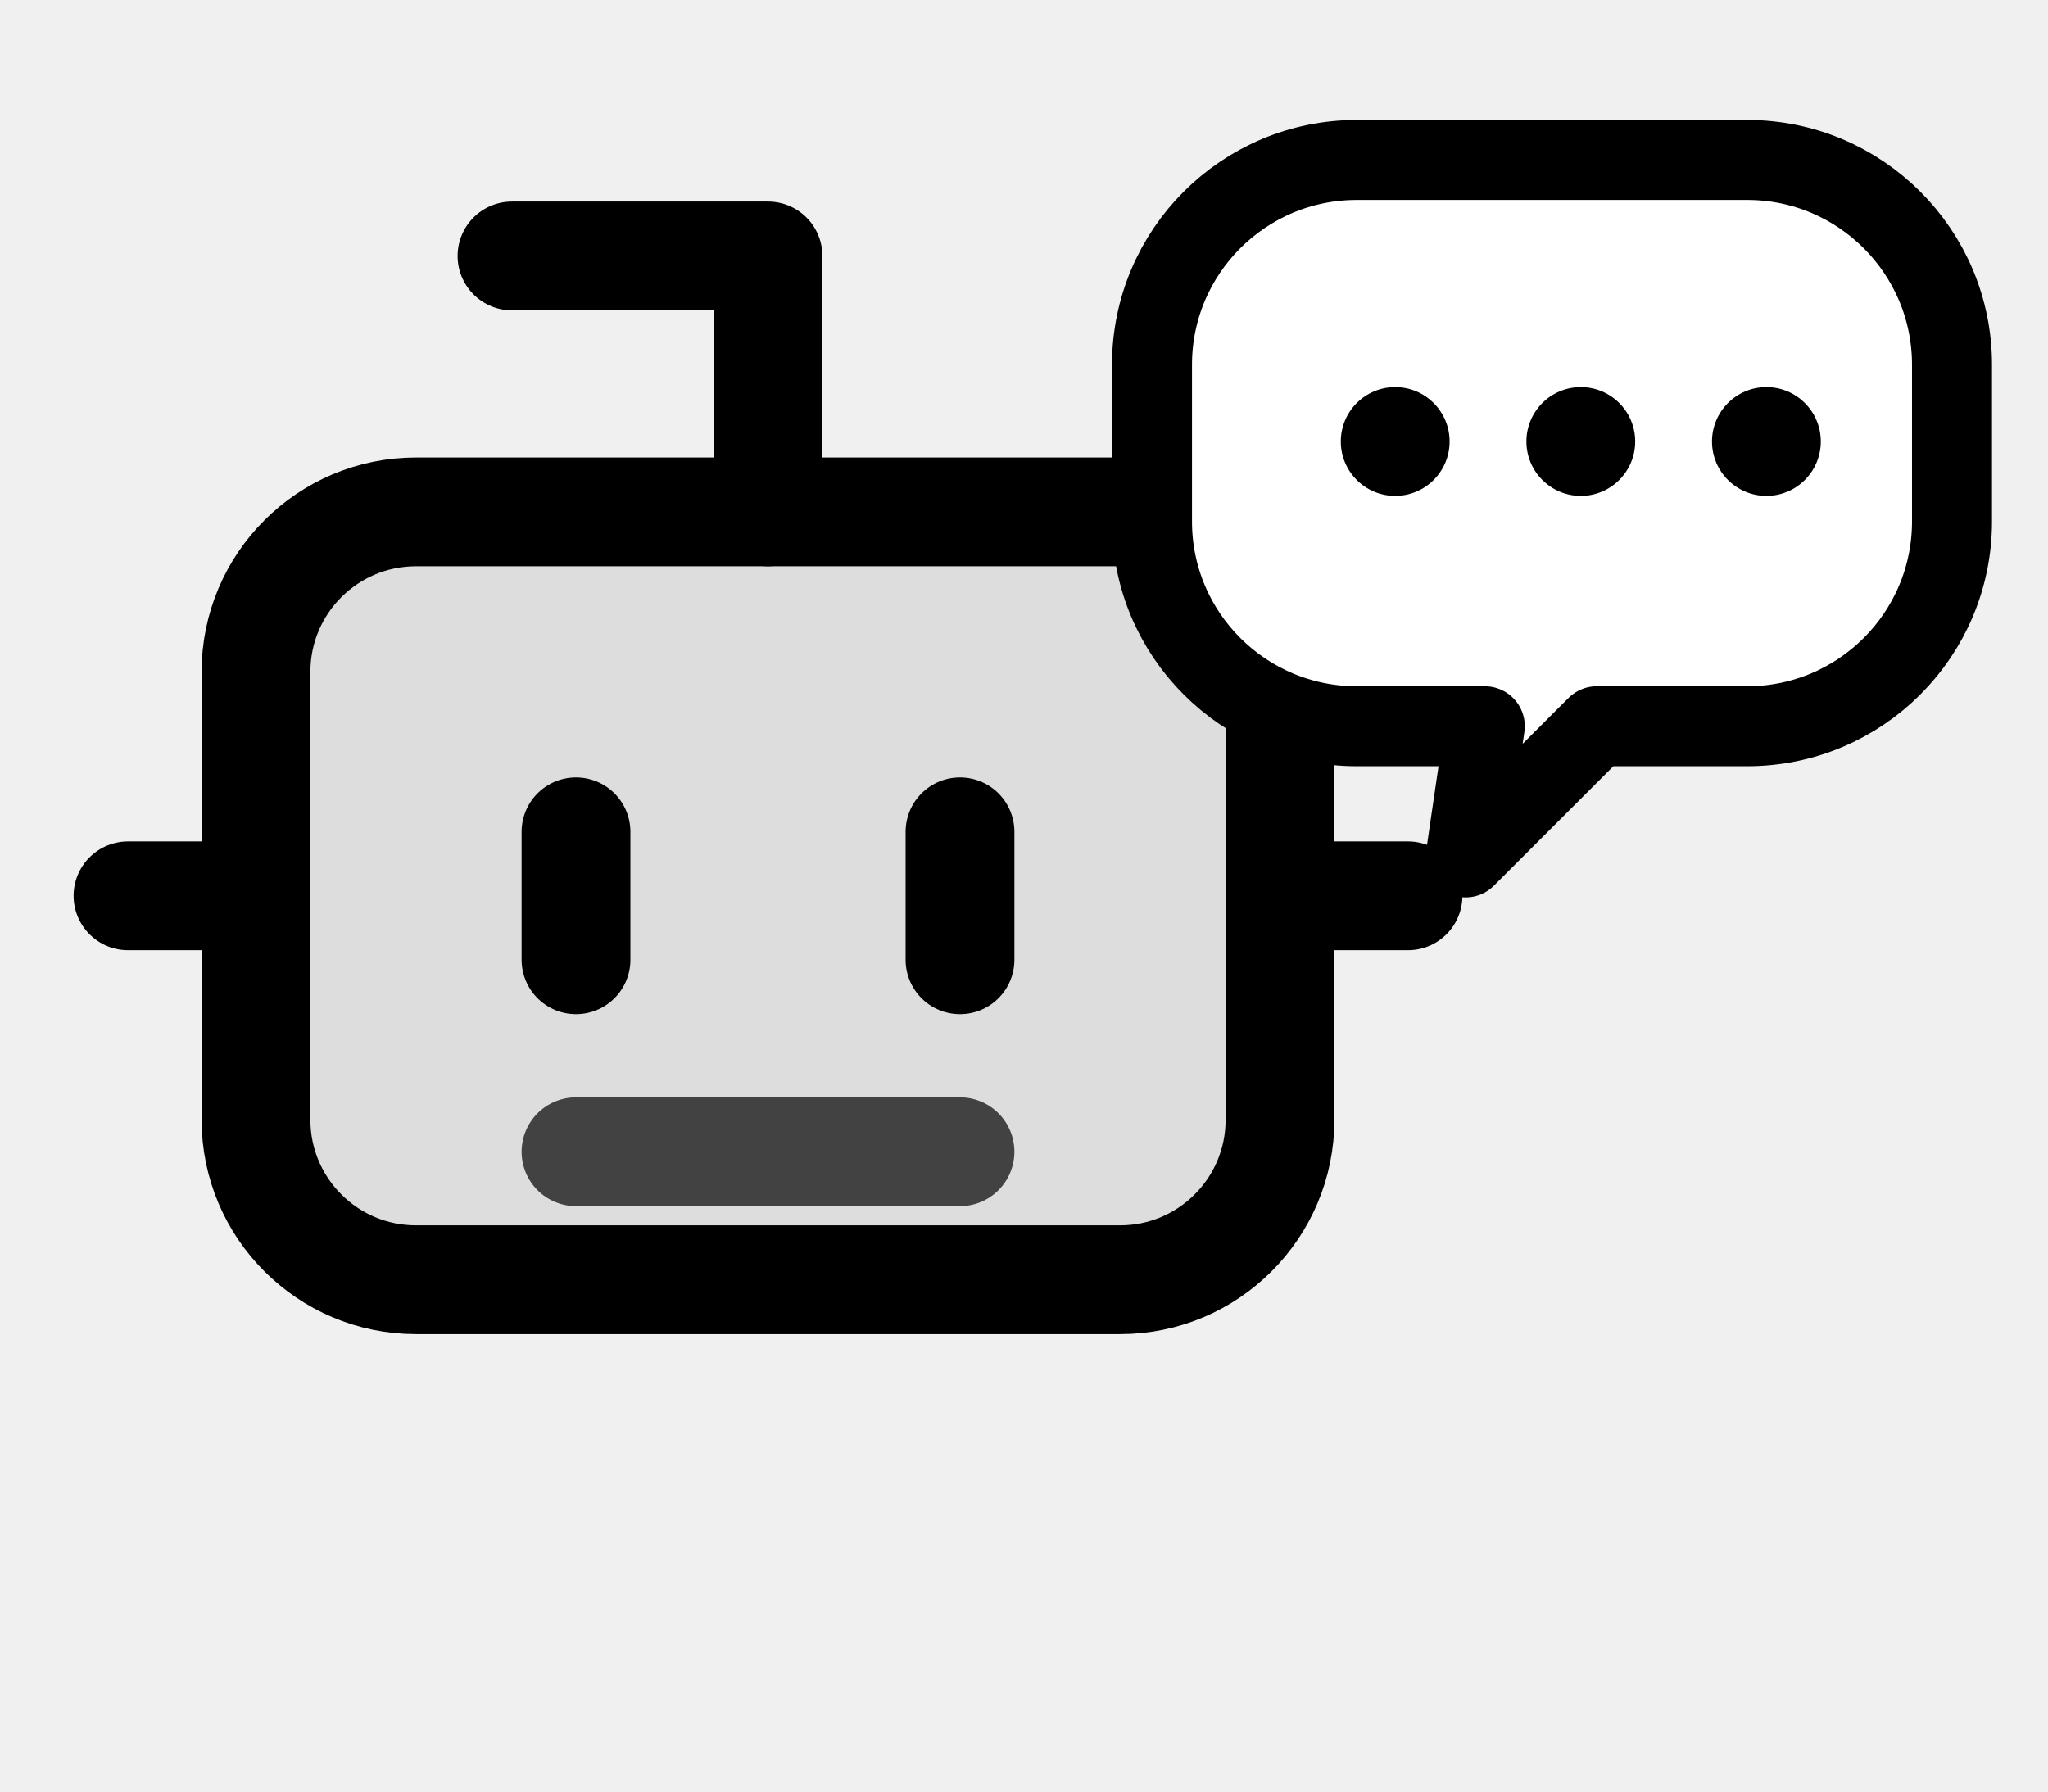
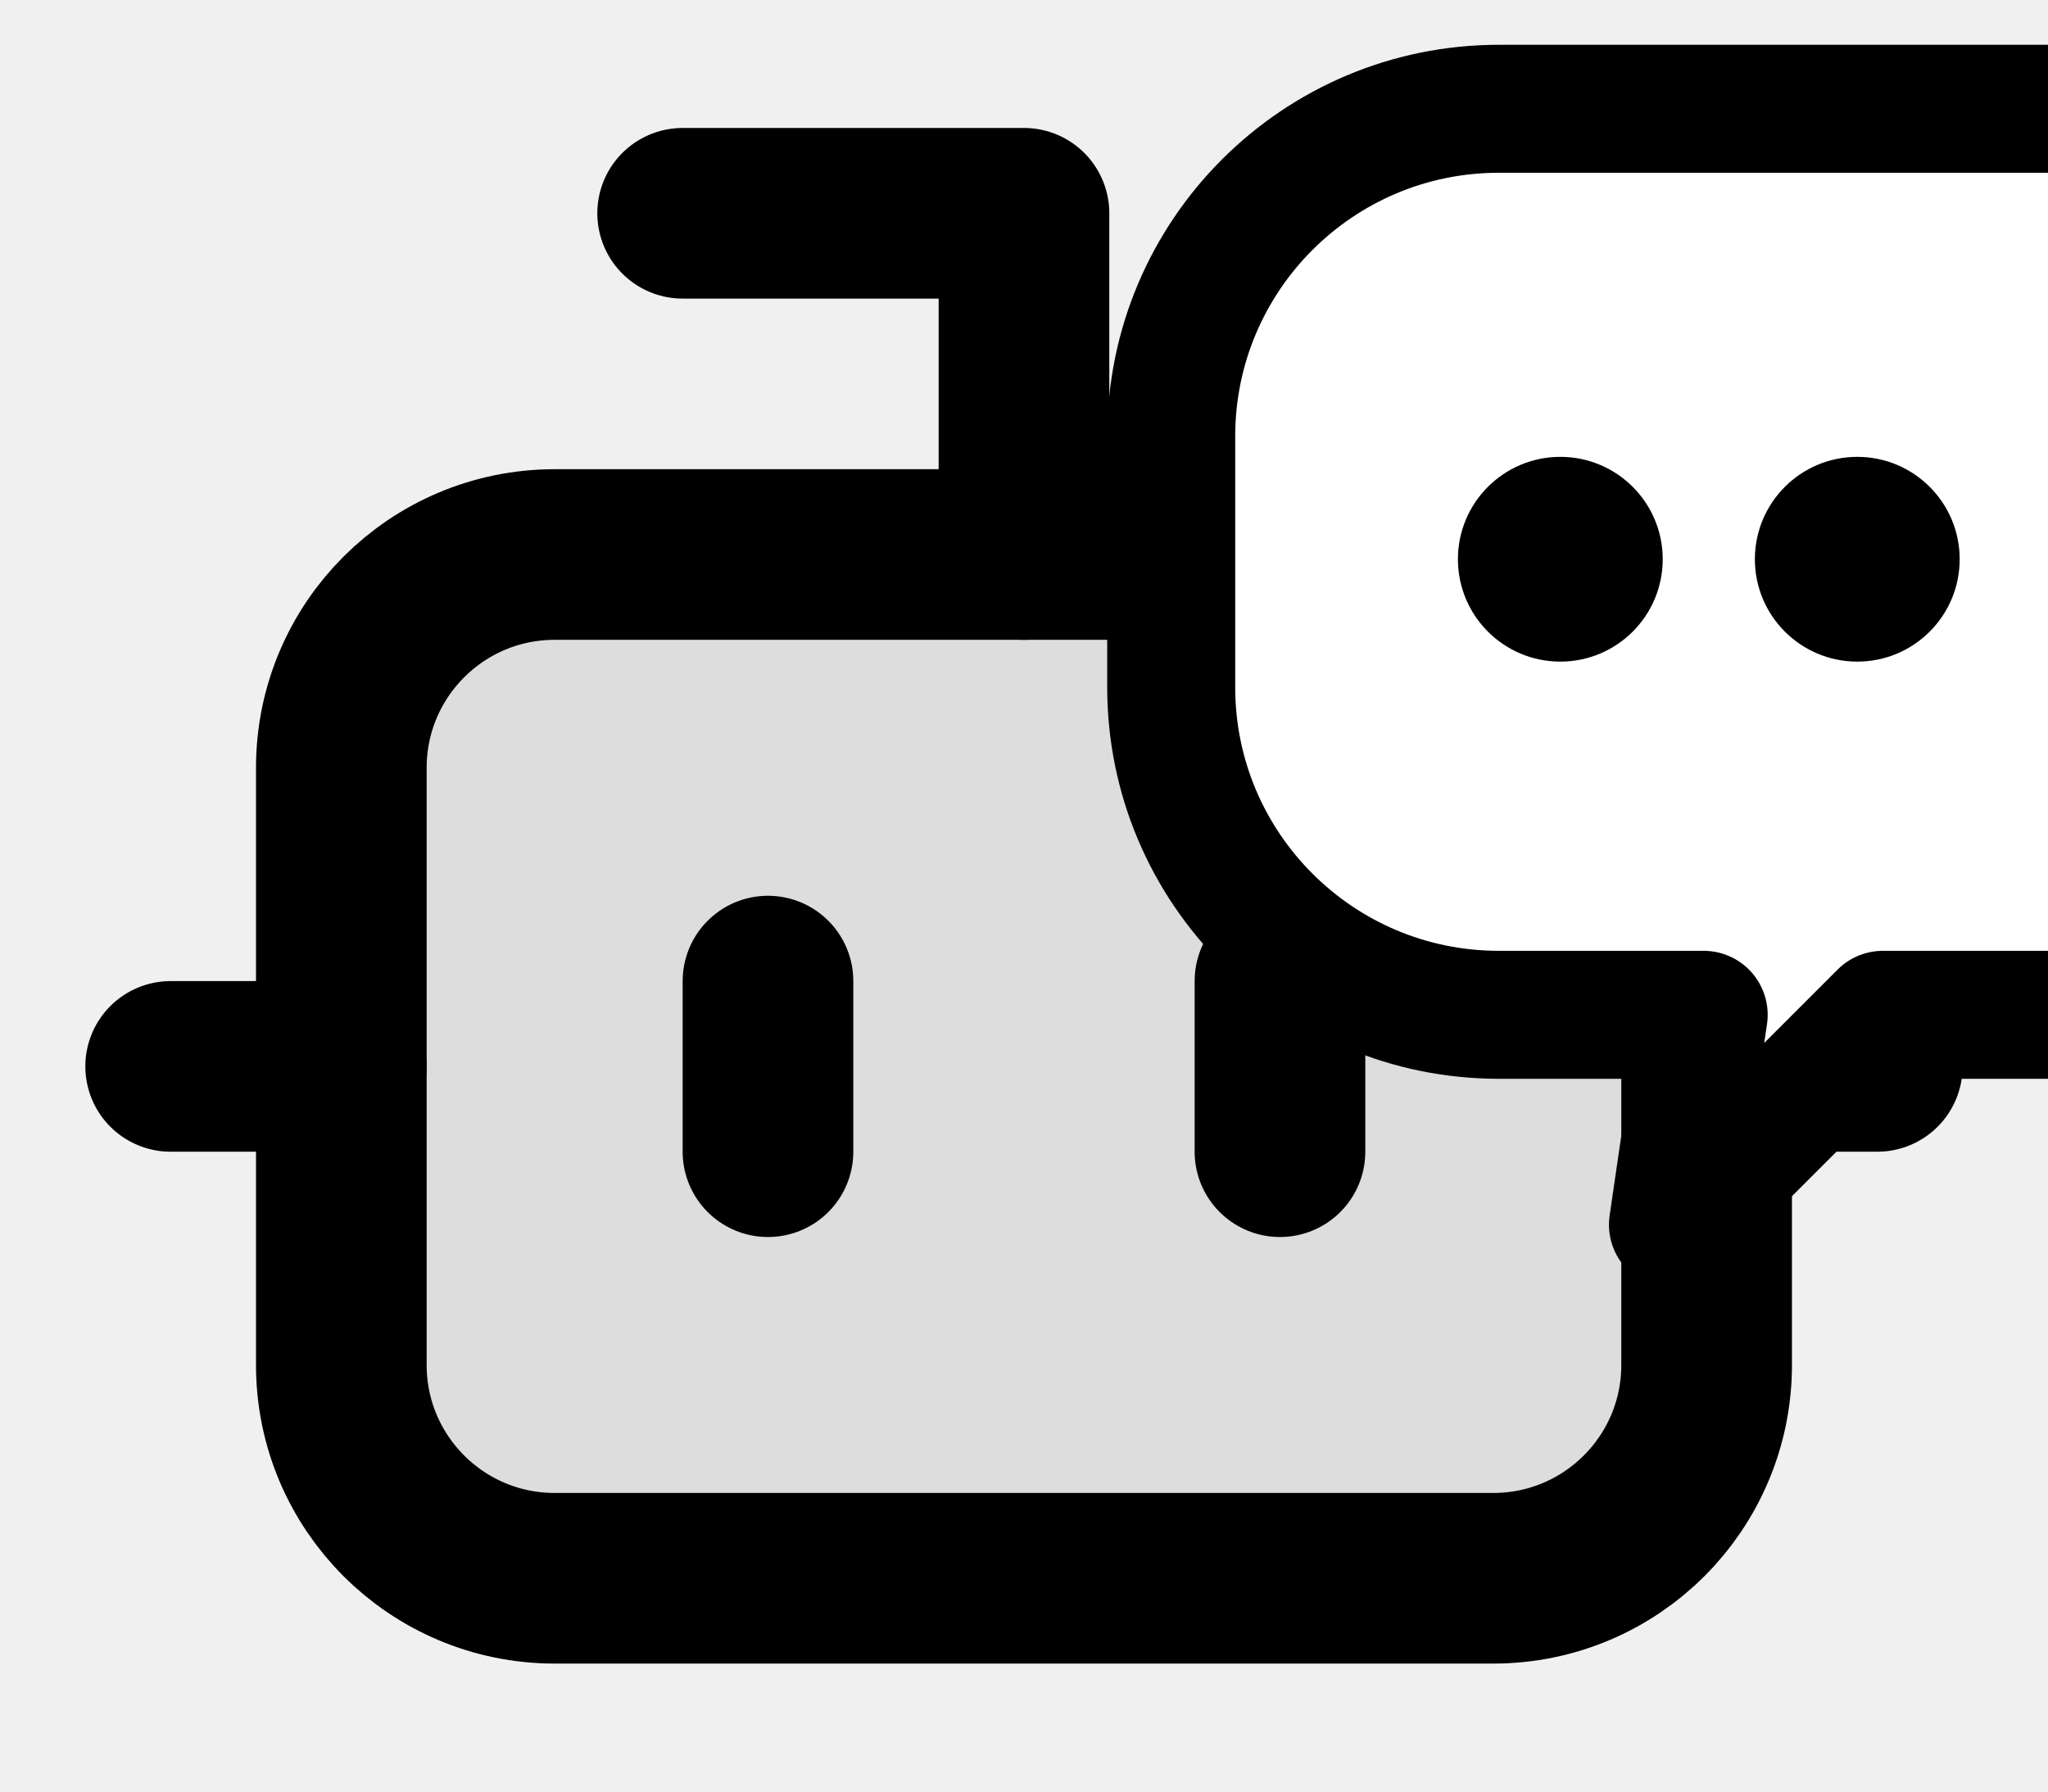
<svg xmlns="http://www.w3.org/2000/svg" width="32" height="28" viewBox="0 0 32 28" fill="none" role="img" aria-labelledby="bot-title bot-desc">
  <style>
    .bot-speech{transform-box:fill-box;transform-origin:center bottom;animation:bot-speech 1.15s cubic-bezier(.34,1.56,.64,1) infinite}
    .bot-body{transform-box:fill-box;transform-origin:center bottom;animation:bot-bounce 1.35s ease-in-out infinite}
    .bot-gaze{transform-box:fill-box;transform-origin:center;animation:bot-look 6.8s ease-in-out infinite}
    .bot-blink{transform-box:fill-box;transform-origin:center;animation:bot-blink 5.4s linear infinite}
    .bot-dot{transform-box:fill-box;transform-origin:center;animation:dot-wave 1.15s ease-in-out infinite}
    .bot-dot:nth-child(2){animation-delay:.13s}.bot-dot:nth-child(3){animation-delay:.26s}
    @keyframes bot-bounce{0%,100%{transform:translateY(0) scaleY(1)}18%{transform:translateY(-.45px) scaleY(1.008)}36%{transform:translateY(0) scaleY(.996)}54%{transform:translateY(-.28px) scaleY(1.004)}72%{transform:translateY(0) scaleY(1)}}
    @keyframes bot-speech{0%,100%{transform:translateY(0) rotate(0)}18%{transform:translateY(-1.1px) rotate(-2deg)}35%{transform:translateY(-.2px) rotate(1deg)}52%{transform:translateY(-.7px) rotate(-1deg)}}
    @keyframes bot-look{0%,24%,100%{transform:translateX(0)}29%,33%{transform:translateX(-1px)}61%,65%{transform:translateX(1px)}}
    @keyframes bot-blink{0%,17%,19%,69%,71%,100%{transform:scaleY(1)}18%,70%{transform:scaleY(.08)}}
    @keyframes dot-wave{0%,100%{transform:translateY(0);opacity:.45}18%{transform:translateY(-1.25px);opacity:1}36%{transform:translateY(0);opacity:.72}}
    @media(prefers-reduced-motion:reduce){.bot-speech,.bot-body,.bot-gaze,.bot-blink,.bot-dot{animation:none}}
  </style>
-   <g class="bot-body" stroke="currentColor" stroke-width="1.7" stroke-linecap="round" stroke-linejoin="round">
-     <path d="M12 8V4H8" />
-     <rect width="16" height="12" x="4" y="8" rx="2.5" fill="currentColor" fill-opacity=".08" />
-     <path d="M2 14h2M20 14h2" />
-     <g class="bot-gaze">
-       <g class="bot-blink">
-         <path d="M9 13v2M15 13v2" />
+   <g class="bot-body" stroke="currentColor" stroke-linecap="round" stroke-linejoin="round">
+     <g transform="translate(0 -2) scale(1.3333)" stroke-width="2">
+       <path d="M12 8V4H8" />
+       <rect width="16" height="12" x="4" y="8" rx="2.5" fill="currentColor" fill-opacity=".08" />
+       <path d="M2 14h2M20 14h2" />
+       <g class="bot-gaze">
+         <g class="bot-blink">
+           <path d="M9 13v2M15 13v2" />
+         </g>
      </g>
    </g>
-     <path d="M9 18h6" opacity=".7" />
  </g>
  <g class="bot-speech" stroke="currentColor" stroke-linecap="round" stroke-linejoin="round">
-     <path d="M21.2 2.5h6.1a3.2 3.2 0 0 1 3.2 3.2v2.45a3.2 3.2 0 0 1-3.2 3.2h-2.35l-2.05 2.05.3-2.05h-2a3.2 3.2 0 0 1-3.2-3.2V5.7a3.2 3.2 0 0 1 3.2-3.2Z" fill="#fff" stroke-width="1.25" />
-     <g fill="currentColor" stroke="none">
-       <circle class="bot-dot" cx="21.8" cy="6.9" r=".85" />
-       <circle class="bot-dot" cx="24.7" cy="6.9" r=".85" />
-       <circle class="bot-dot" cx="27.6" cy="6.9" r=".85" />
+     <g transform="translate(-10.5 -2.3) scale(1.6)">
+       <path d="M21.2 2.5h6.1a3.2 3.2 0 0 1 3.2 3.2v2.45a3.2 3.2 0 0 1-3.2 3.2h-2.35l-2.05 2.05.3-2.05h-2a3.2 3.2 0 0 1-3.2-3.2V5.7a3.2 3.2 0 0 1 3.2-3.2Z" fill="#fff" stroke-width="1.25" />
+       <g fill="currentColor" stroke="none">
+         <circle class="bot-dot" cx="21.8" cy="6.9" r="1" />
+         <circle class="bot-dot" cx="24.7" cy="6.9" r="1" />
+         <circle class="bot-dot" cx="27.6" cy="6.9" r="1" />
+       </g>
    </g>
  </g>
</svg>
